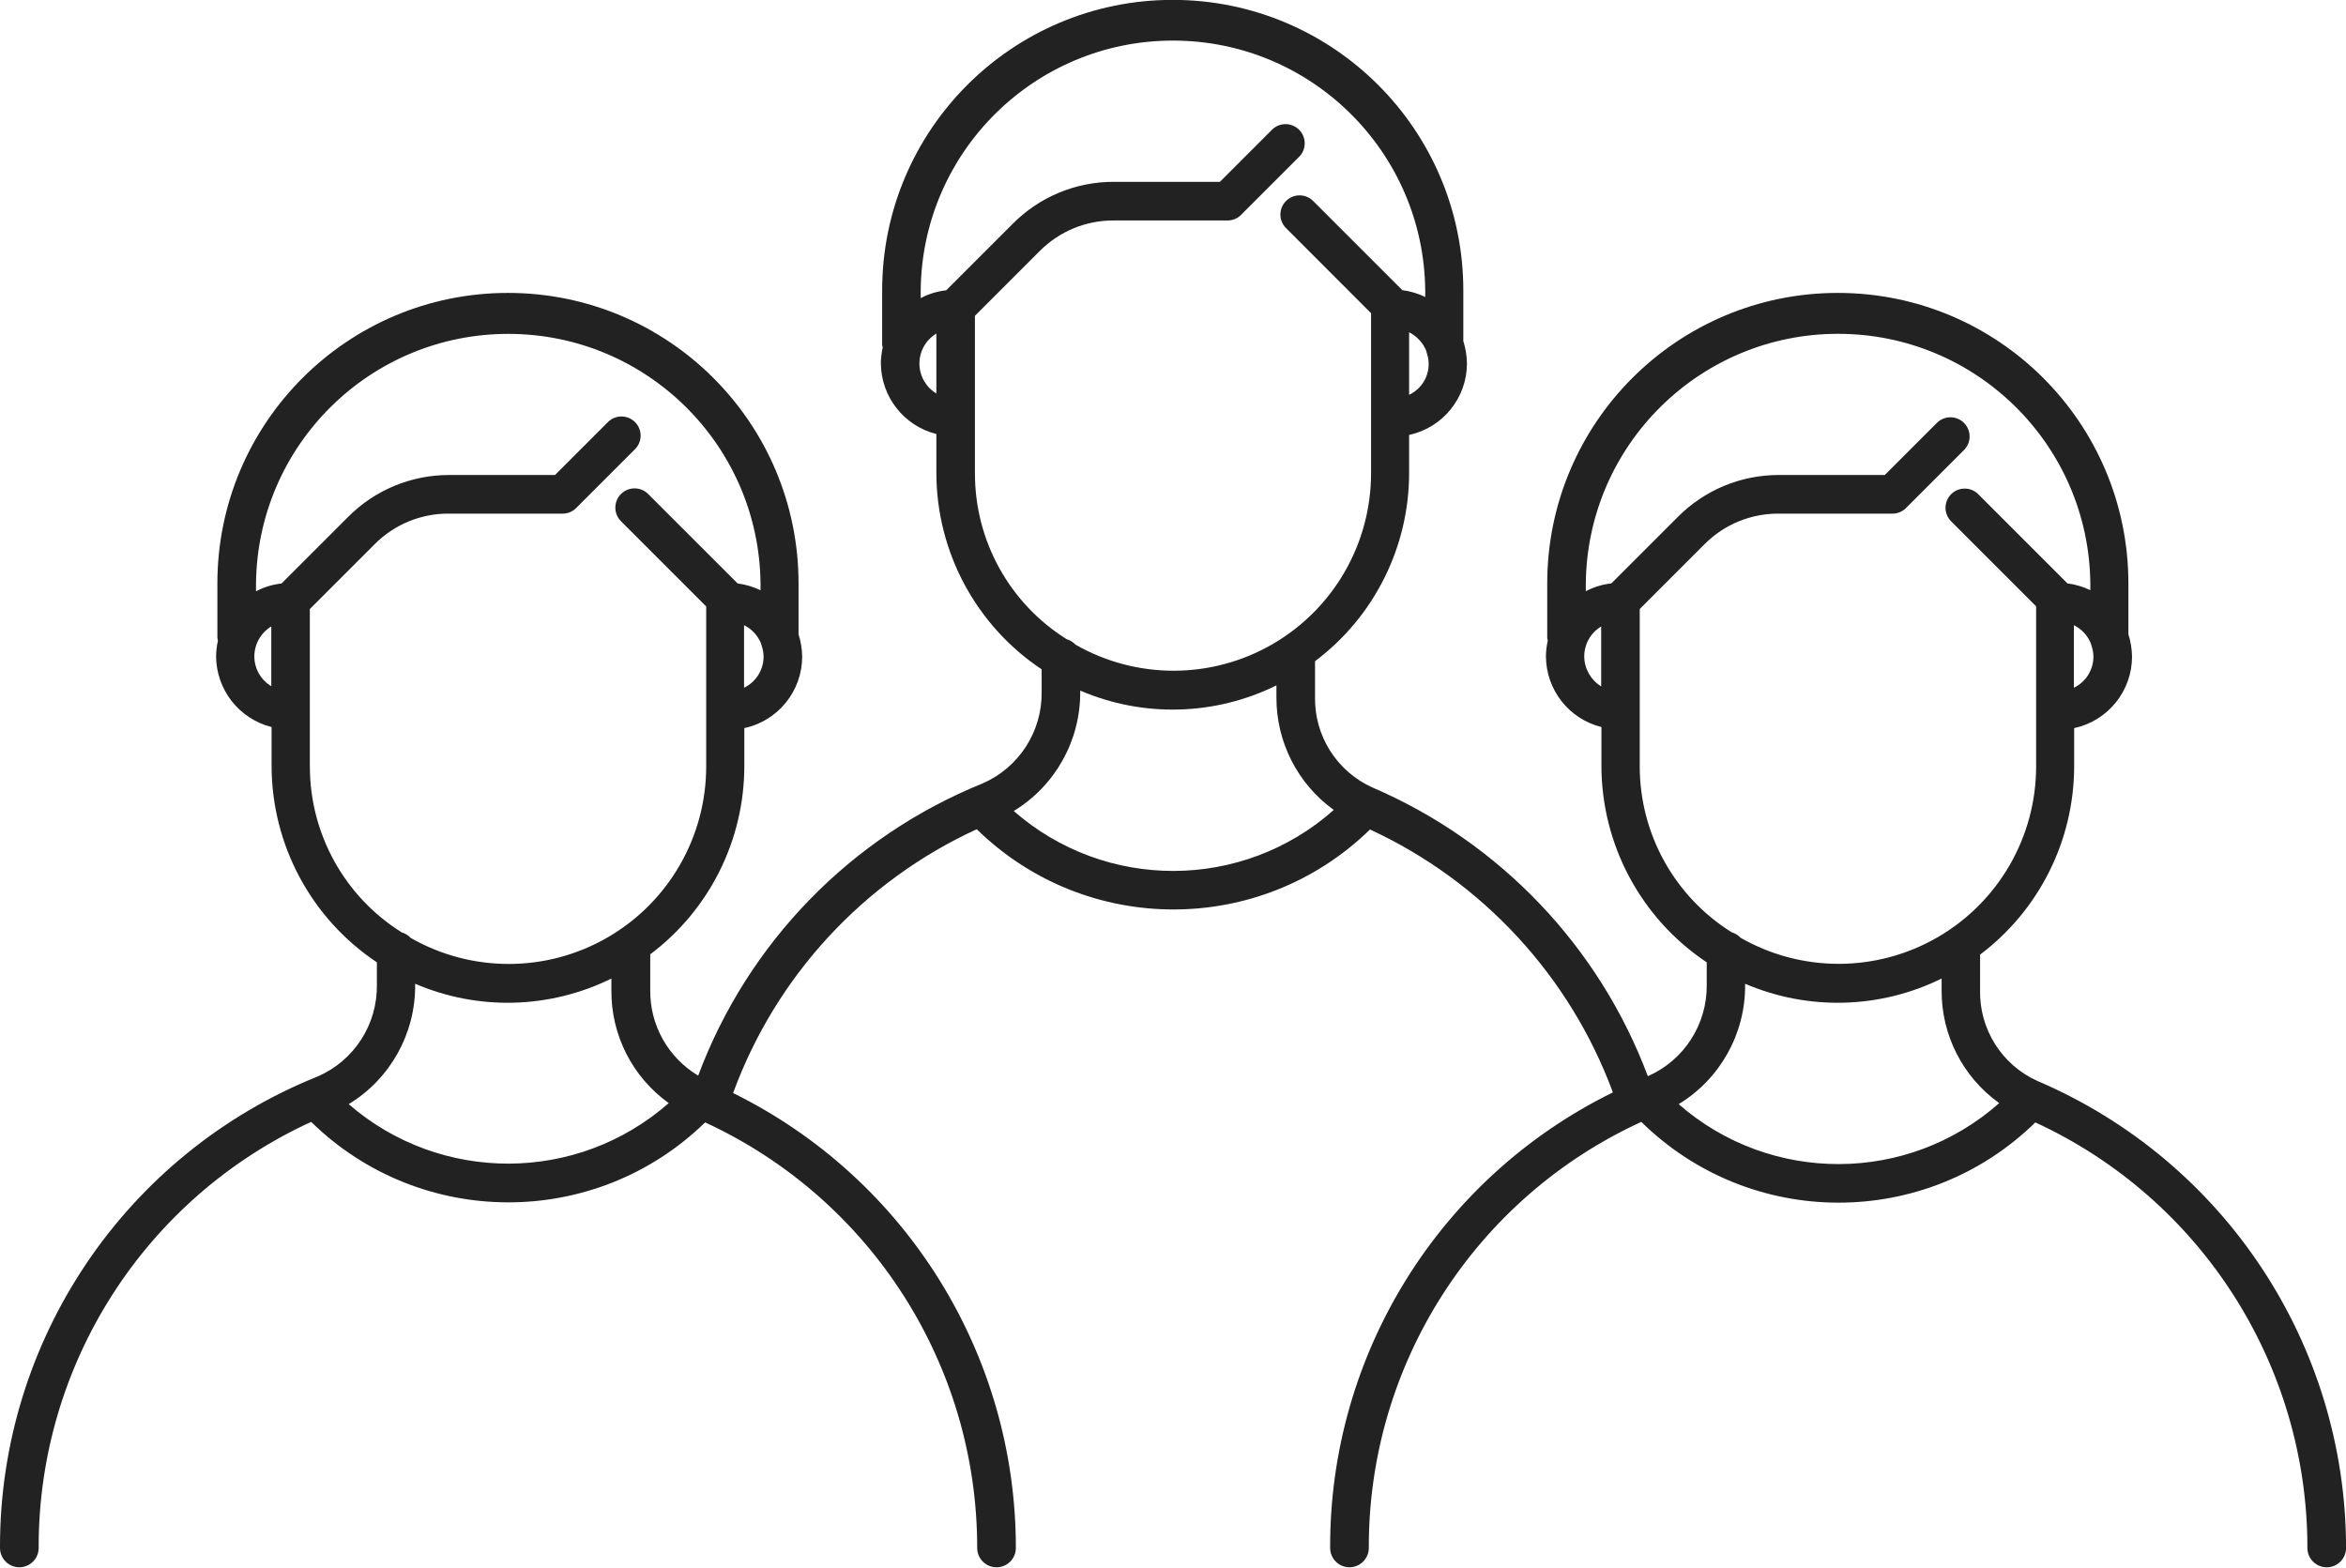
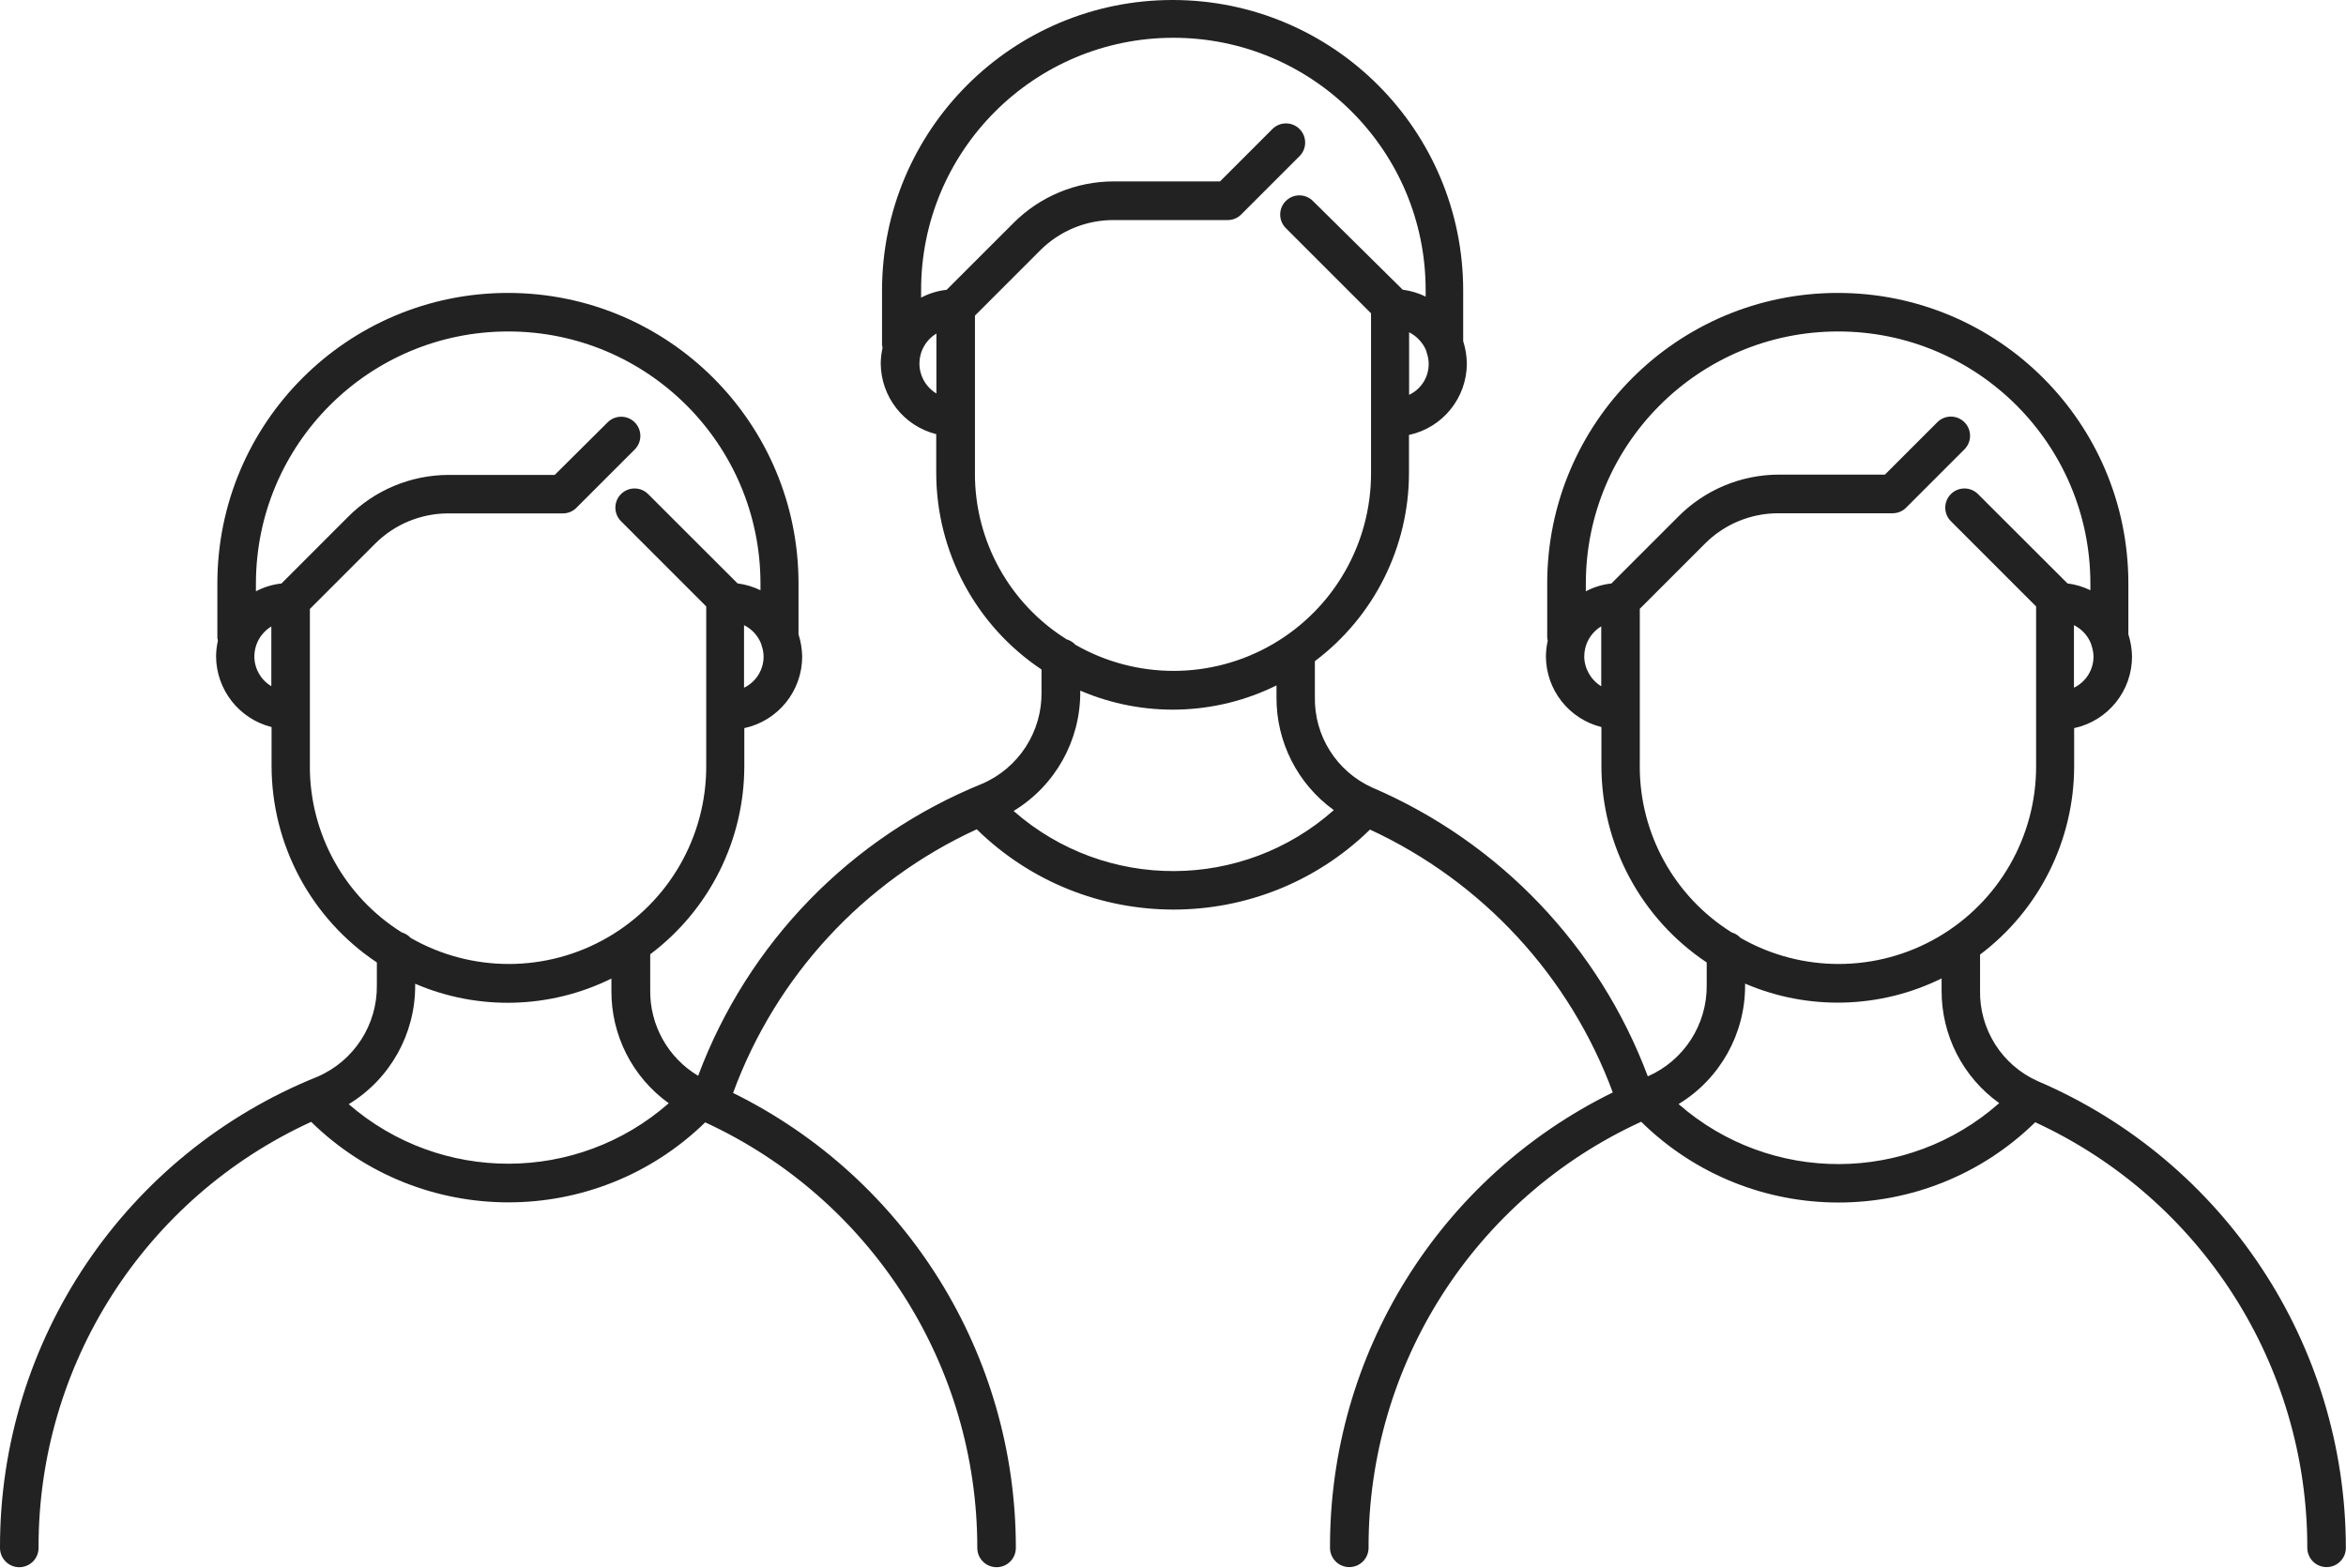
- <svg xmlns="http://www.w3.org/2000/svg" width="103.139" height="68.904" viewBox="0 0 103.139 68.904">
-   <g>
-     <path fill="#222" d="M94.573 67.455a4.279 4.279 0 0 1-2.521-4V61.9a10.379 10.379 0 0 0 4.136-8.284v-1.674a3.22 3.22 0 0 0 2.544-3.151 3.4 3.4 0 0 0-.16-.974v-2.234a12.775 12.775 0 0 0-25.55 0v2.383c0 .046.023.092.023.137a3.3 3.3 0 0 0-.08.676 3.219 3.219 0 0 0 2.44 3.116V53.6a10.4 10.4 0 0 0 4.629 8.639v.985a4.329 4.329 0 0 1-2.589 4.022 22.355 22.355 0 0 0-12.11-12.695 4.279 4.279 0 0 1-2.521-4V49a10.356 10.356 0 0 0 4.136-8.272v-1.676a3.22 3.22 0 0 0 2.543-3.152 3.4 3.4 0 0 0-.16-.974V32.7a12.775 12.775 0 0 0-25.55 0v2.383c0 .046.023.092.023.137a3.3 3.3 0 0 0-.08.676 3.229 3.229 0 0 0 2.44 3.116v1.707a10.4 10.4 0 0 0 4.629 8.639v.985a4.326 4.326 0 0 1-2.6 4.033 22.254 22.254 0 0 0-12.5 12.844 4.321 4.321 0 0 1-2.108-3.781v-1.552a10.356 10.356 0 0 0 4.136-8.272v-1.673a3.22 3.22 0 0 0 2.544-3.151 3.4 3.4 0 0 0-.16-.974v-2.234a12.775 12.775 0 1 0-25.55 0v2.383c0 .046.023.092.023.137a3.3 3.3 0 0 0-.08.676 3.229 3.229 0 0 0 2.44 3.116V53.6a10.4 10.4 0 0 0 4.629 8.639v.985a4.326 4.326 0 0 1-2.6 4.033A22.262 22.262 0 0 0 5 87.986a.848.848 0 0 0 1.7 0 20.54 20.54 0 0 1 11.98-18.732 12.395 12.395 0 0 0 17.32.023 20.586 20.586 0 0 1 11.961 18.71.848.848 0 0 0 1.7 0 22.283 22.283 0 0 0-12.431-20 20.531 20.531 0 0 1 10.712-11.6 12.367 12.367 0 0 0 17.289.011 20.627 20.627 0 0 1 10.678 11.56 22.225 22.225 0 0 0-12.431 20.028.848.848 0 0 0 1.7 0 20.54 20.54 0 0 1 11.98-18.732 12.366 12.366 0 0 0 17.323.023 20.586 20.586 0 0 1 11.961 18.71.848.848 0 0 0 1.7 0 22.35 22.35 0 0 0-13.569-20.532zM37.711 50.166v-2.75a1.543 1.543 0 0 1 .745.8l.034.115a1.54 1.54 0 0 1 .08.458 1.518 1.518 0 0 1-.859 1.377zm-21.529-1.375a1.54 1.54 0 0 1 .745-1.318V50.1a1.531 1.531 0 0 1-.745-1.309zm2.44 4.835v-6.92l2.853-2.853a4.547 4.547 0 0 1 3.254-1.341h5.007a.832.832 0 0 0 .6-.252l2.555-2.555a.843.843 0 1 0-1.191-1.191l-2.3 2.3h-4.659a6.25 6.25 0 0 0-4.441 1.847l-2.922 2.922a3.128 3.128 0 0 0-1.123.344v-.332a11.091 11.091 0 0 1 22.181 0v.286a3.314 3.314 0 0 0-1.008-.3l-3.93-3.93a.843.843 0 0 0-1.198 1.194l3.747 3.747v7.023a8.682 8.682 0 0 1-12.993 7.55.862.862 0 0 0-.39-.241 8.6 8.6 0 0 1-4.041-7.298zm1.708 14.849a6.085 6.085 0 0 0 2.922-5.225v-.069a10.3 10.3 0 0 0 8.627-.229v.516a6.042 6.042 0 0 0 2.521 4.961 10.7 10.7 0 0 1-14.07.046zm46.62-31.187v-2.75a1.612 1.612 0 0 1 .745.791c.011.046.023.092.034.126a1.49 1.49 0 0 1-.779 1.833zm-21.529-1.375a1.54 1.54 0 0 1 .745-1.318v2.635a1.54 1.54 0 0 1-.745-1.317zm2.44 4.824v-6.92l2.853-2.853a4.547 4.547 0 0 1 3.254-1.341h5a.832.832 0 0 0 .6-.252l2.555-2.555a.843.843 0 0 0-1.192-1.192l-2.3 2.3h-4.662a6.23 6.23 0 0 0-4.445 1.845L46.6 32.693a3.128 3.128 0 0 0-1.123.344V32.7a11.091 11.091 0 0 1 22.181 0v.286a3.314 3.314 0 0 0-1.008-.3l-3.93-3.93a.843.843 0 0 0-1.192 1.192l3.749 3.752v7.023a8.682 8.682 0 0 1-12.993 7.55.862.862 0 0 0-.39-.241 8.587 8.587 0 0 1-4.032-7.296zm1.707 14.849a6.085 6.085 0 0 0 2.922-5.225v-.069a10.3 10.3 0 0 0 8.627-.229v.516a6.072 6.072 0 0 0 2.521 4.961 10.638 10.638 0 0 1-14.07.046zm46.608-5.419v-2.75a1.543 1.543 0 0 1 .745.8l.034.115a1.54 1.54 0 0 1 .08.458 1.518 1.518 0 0 1-.858 1.376zm-21.527-1.376a1.54 1.54 0 0 1 .745-1.318v2.635a1.566 1.566 0 0 1-.745-1.317zm2.44 4.835v-6.92l2.853-2.853a4.547 4.547 0 0 1 3.258-1.341h5a.832.832 0 0 0 .6-.252l2.555-2.555a.843.843 0 0 0-1.192-1.192l-2.3 2.3h-4.655a6.25 6.25 0 0 0-4.445 1.845l-2.922 2.922a3.128 3.128 0 0 0-1.123.344v-.332a11.091 11.091 0 0 1 22.181 0v.286a3.314 3.314 0 0 0-1.008-.3l-3.93-3.93a.843.843 0 0 0-1.192 1.192l3.747 3.747v7.023a8.682 8.682 0 0 1-12.993 7.55.862.862 0 0 0-.39-.241 8.6 8.6 0 0 1-4.044-7.293zM78.8 68.475a6.085 6.085 0 0 0 2.922-5.225v-.069a10.325 10.325 0 0 0 8.639-.229v.516a6.052 6.052 0 0 0 2.532 4.961 10.669 10.669 0 0 1-14.092.046z" transform="translate(-5 -19.93)" />
-   </g>
+ <svg xmlns="http://www.w3.org/2000/svg" width="68.513" height="45.772" viewBox="0 0 68.513 45.772">
+   <path fill="#222" d="M64.5 51.5a2.843 2.843 0 0 1-1.674-2.656v-1.035a6.894 6.894 0 0 0 2.748-5.5v-1.114a2.139 2.139 0 0 0 1.69-2.093 2.258 2.258 0 0 0-.107-.647v-1.484a8.486 8.486 0 0 0-16.972 0v1.583c0 .03.015.061.015.091a2.2 2.2 0 0 0-.053.449 2.138 2.138 0 0 0 1.621 2.07V42.3a6.908 6.908 0 0 0 3.075 5.739v.655a2.876 2.876 0 0 1-1.72 2.671 14.85 14.85 0 0 0-8.045-8.433 2.843 2.843 0 0 1-1.678-2.658v-1.035a6.88 6.88 0 0 0 2.748-5.5v-1.106a2.139 2.139 0 0 0 1.69-2.093 2.258 2.258 0 0 0-.107-.647v-1.477a8.486 8.486 0 1 0-16.972 0V30c0 .03.015.061.015.091a2.2 2.2 0 0 0-.053.449 2.145 2.145 0 0 0 1.621 2.07v1.134a6.908 6.908 0 0 0 3.075 5.739v.655a2.873 2.873 0 0 1-1.728 2.679 14.783 14.783 0 0 0-8.3 8.532 2.87 2.87 0 0 1-1.4-2.512V47.8a6.88 6.88 0 0 0 2.748-5.5v-1.105a2.139 2.139 0 0 0 1.69-2.093 2.258 2.258 0 0 0-.107-.647v-1.484a8.486 8.486 0 1 0-16.972 0v1.583c0 .03.015.061.015.091a2.2 2.2 0 0 0-.053.449 2.145 2.145 0 0 0 1.621 2.07V42.3a6.908 6.908 0 0 0 3.075 5.739v.655a2.873 2.873 0 0 1-1.728 2.679A14.788 14.788 0 0 0 5 65.138a.563.563 0 0 0 1.126 0 13.644 13.644 0 0 1 7.961-12.444 8.234 8.234 0 0 0 11.508.015 13.675 13.675 0 0 1 7.946 12.429.563.563 0 0 0 1.126 0 14.8 14.8 0 0 0-8.258-13.288 13.639 13.639 0 0 1 7.116-7.7 8.215 8.215 0 0 0 11.485.008 13.7 13.7 0 0 1 7.09 7.677 14.764 14.764 0 0 0-8.258 13.3.563.563 0 0 0 1.126 0 13.644 13.644 0 0 1 7.961-12.444 8.215 8.215 0 0 0 11.508.015 13.675 13.675 0 0 1 7.946 12.429.563.563 0 0 0 1.126 0A14.847 14.847 0 0 0 64.5 51.5zM26.729 40.015v-1.827a1.025 1.025 0 0 1 .495.533l.023.076a1.023 1.023 0 0 1 .053.3 1.008 1.008 0 0 1-.571.918zm-14.3-.913a1.023 1.023 0 0 1 .495-.875v1.743a1.017 1.017 0 0 1-.496-.87zm1.621 3.212v-4.6l1.9-1.9a3.02 3.02 0 0 1 2.161-.89h3.326a.553.553 0 0 0 .4-.167l1.7-1.7a.56.56 0 0 0-.792-.792L21.2 33.8h-3.09a4.152 4.152 0 0 0-2.95 1.23l-1.94 1.941a2.078 2.078 0 0 0-.746.228v-.221a7.367 7.367 0 0 1 14.735 0v.19a2.2 2.2 0 0 0-.67-.2l-2.611-2.608a.56.56 0 1 0-.792.792l2.489 2.489v4.665a5.767 5.767 0 0 1-8.631 5.016.572.572 0 0 0-.259-.16 5.713 5.713 0 0 1-2.686-4.848zm1.134 9.864a4.042 4.042 0 0 0 1.941-3.471v-.046a6.841 6.841 0 0 0 5.731-.152v.342a4.014 4.014 0 0 0 1.674 3.3 7.107 7.107 0 0 1-9.347.026zM46.152 31.46v-1.826a1.071 1.071 0 0 1 .495.525c.008.03.015.061.023.084a.99.99 0 0 1-.518 1.218zm-14.3-.913a1.023 1.023 0 0 1 .495-.875v1.75a1.023 1.023 0 0 1-.496-.875zm1.621 3.2v-4.6l1.9-1.9a3.02 3.02 0 0 1 2.161-.89h3.318a.553.553 0 0 0 .4-.167l1.7-1.7a.56.56 0 0 0-.792-.792l-1.53 1.53h-3.09a4.139 4.139 0 0 0-2.953 1.225l-1.941 1.941a2.078 2.078 0 0 0-.746.228v-.221a7.367 7.367 0 0 1 14.735 0v.19a2.2 2.2 0 0 0-.67-.2L43.343 25.8a.56.56 0 1 0-.792.792l2.489 2.489v4.665a5.767 5.767 0 0 1-8.631 5.016.572.572 0 0 0-.259-.16 5.7 5.7 0 0 1-2.678-4.851zm1.134 9.864a4.042 4.042 0 0 0 1.941-3.471v-.04a6.841 6.841 0 0 0 5.731-.152v.342a4.034 4.034 0 0 0 1.674 3.3 7.067 7.067 0 0 1-9.346.03zm30.961-3.6v-1.823a1.025 1.025 0 0 1 .495.533l.023.076a1.023 1.023 0 0 1 .053.3 1.008 1.008 0 0 1-.572.918zm-14.3-.913a1.023 1.023 0 0 1 .495-.875v1.75a1.04 1.04 0 0 1-.497-.873zm1.621 3.212v-4.6l1.9-1.9a3.02 3.02 0 0 1 2.161-.89h3.32a.553.553 0 0 0 .4-.167l1.7-1.7a.56.56 0 1 0-.792-.792l-1.53 1.53h-3.09A4.152 4.152 0 0 0 54 35.03l-1.941 1.941a2.078 2.078 0 0 0-.746.228v-.221a7.367 7.367 0 0 1 14.735 0v.19a2.2 2.2 0 0 0-.67-.2l-2.612-2.608a.56.56 0 0 0-.792.792l2.489 2.489v4.665a5.767 5.767 0 0 1-8.631 5.016.572.572 0 0 0-.259-.16 5.713 5.713 0 0 1-2.685-4.848zm1.134 9.864a4.042 4.042 0 0 0 1.941-3.471v-.046a6.858 6.858 0 0 0 5.739-.152v.342a4.02 4.02 0 0 0 1.682 3.3 7.087 7.087 0 0 1-9.361.03z" transform="translate(-5 -19.93)" />
</svg>
